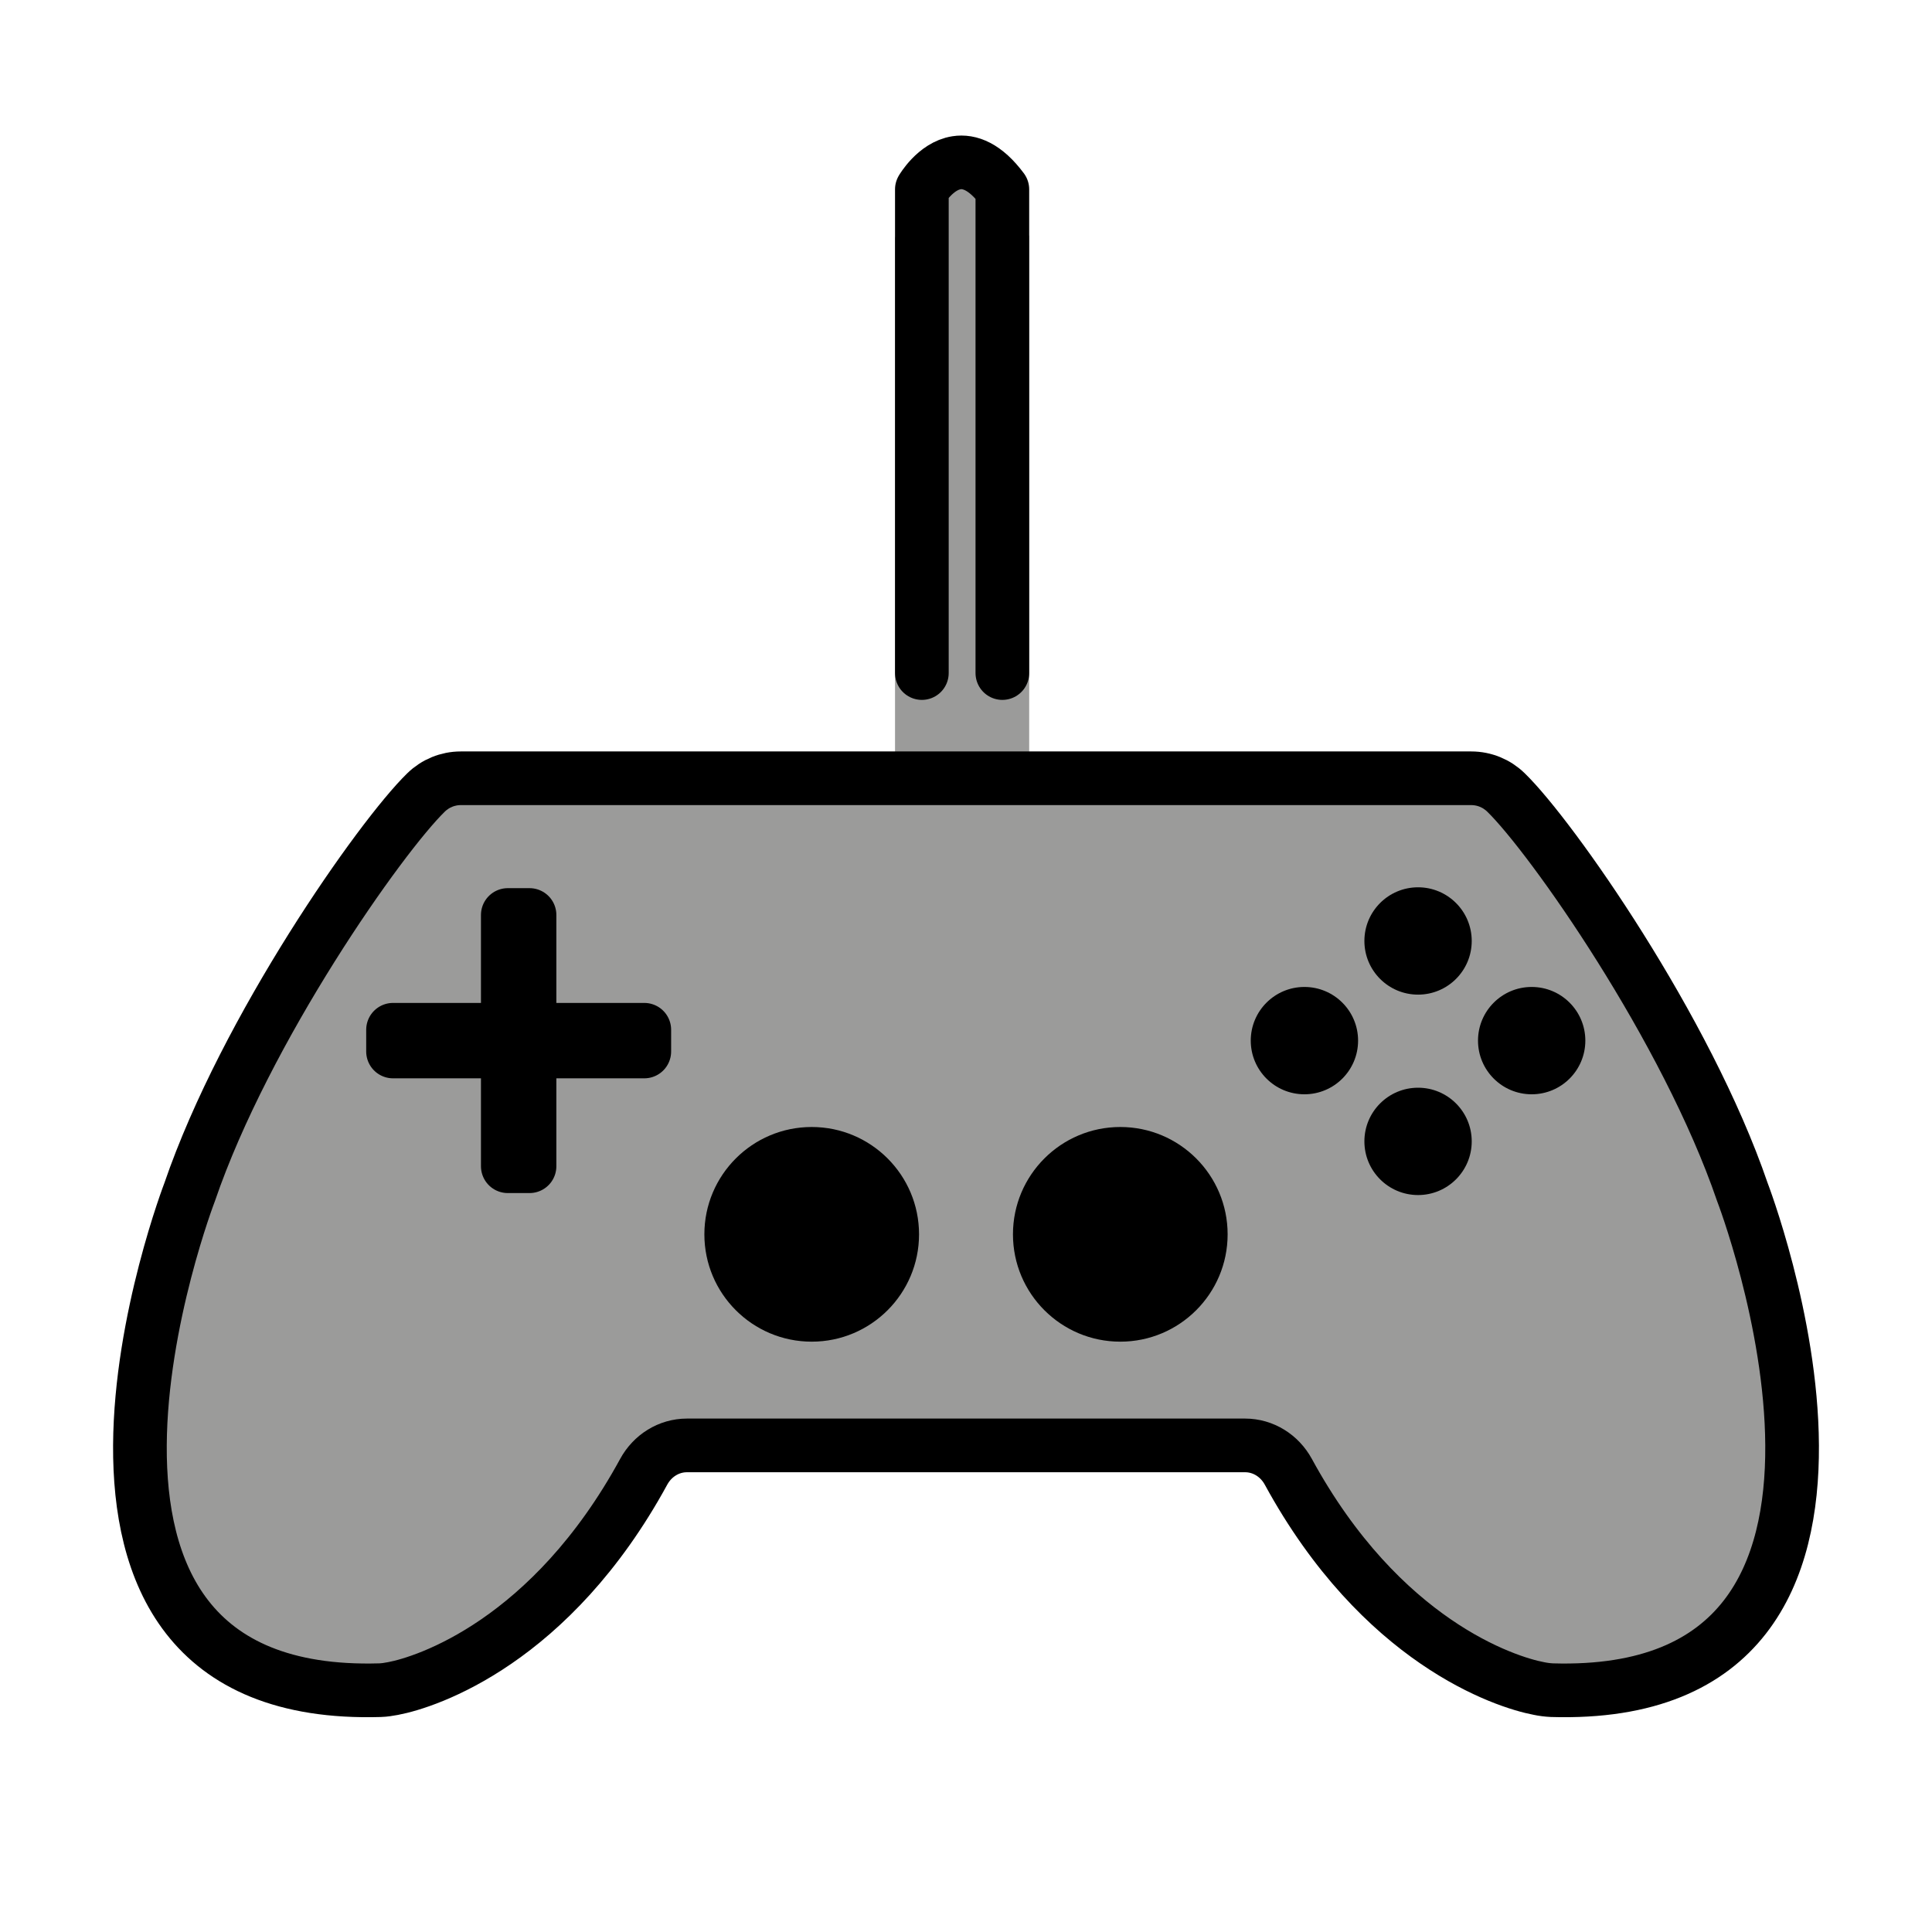
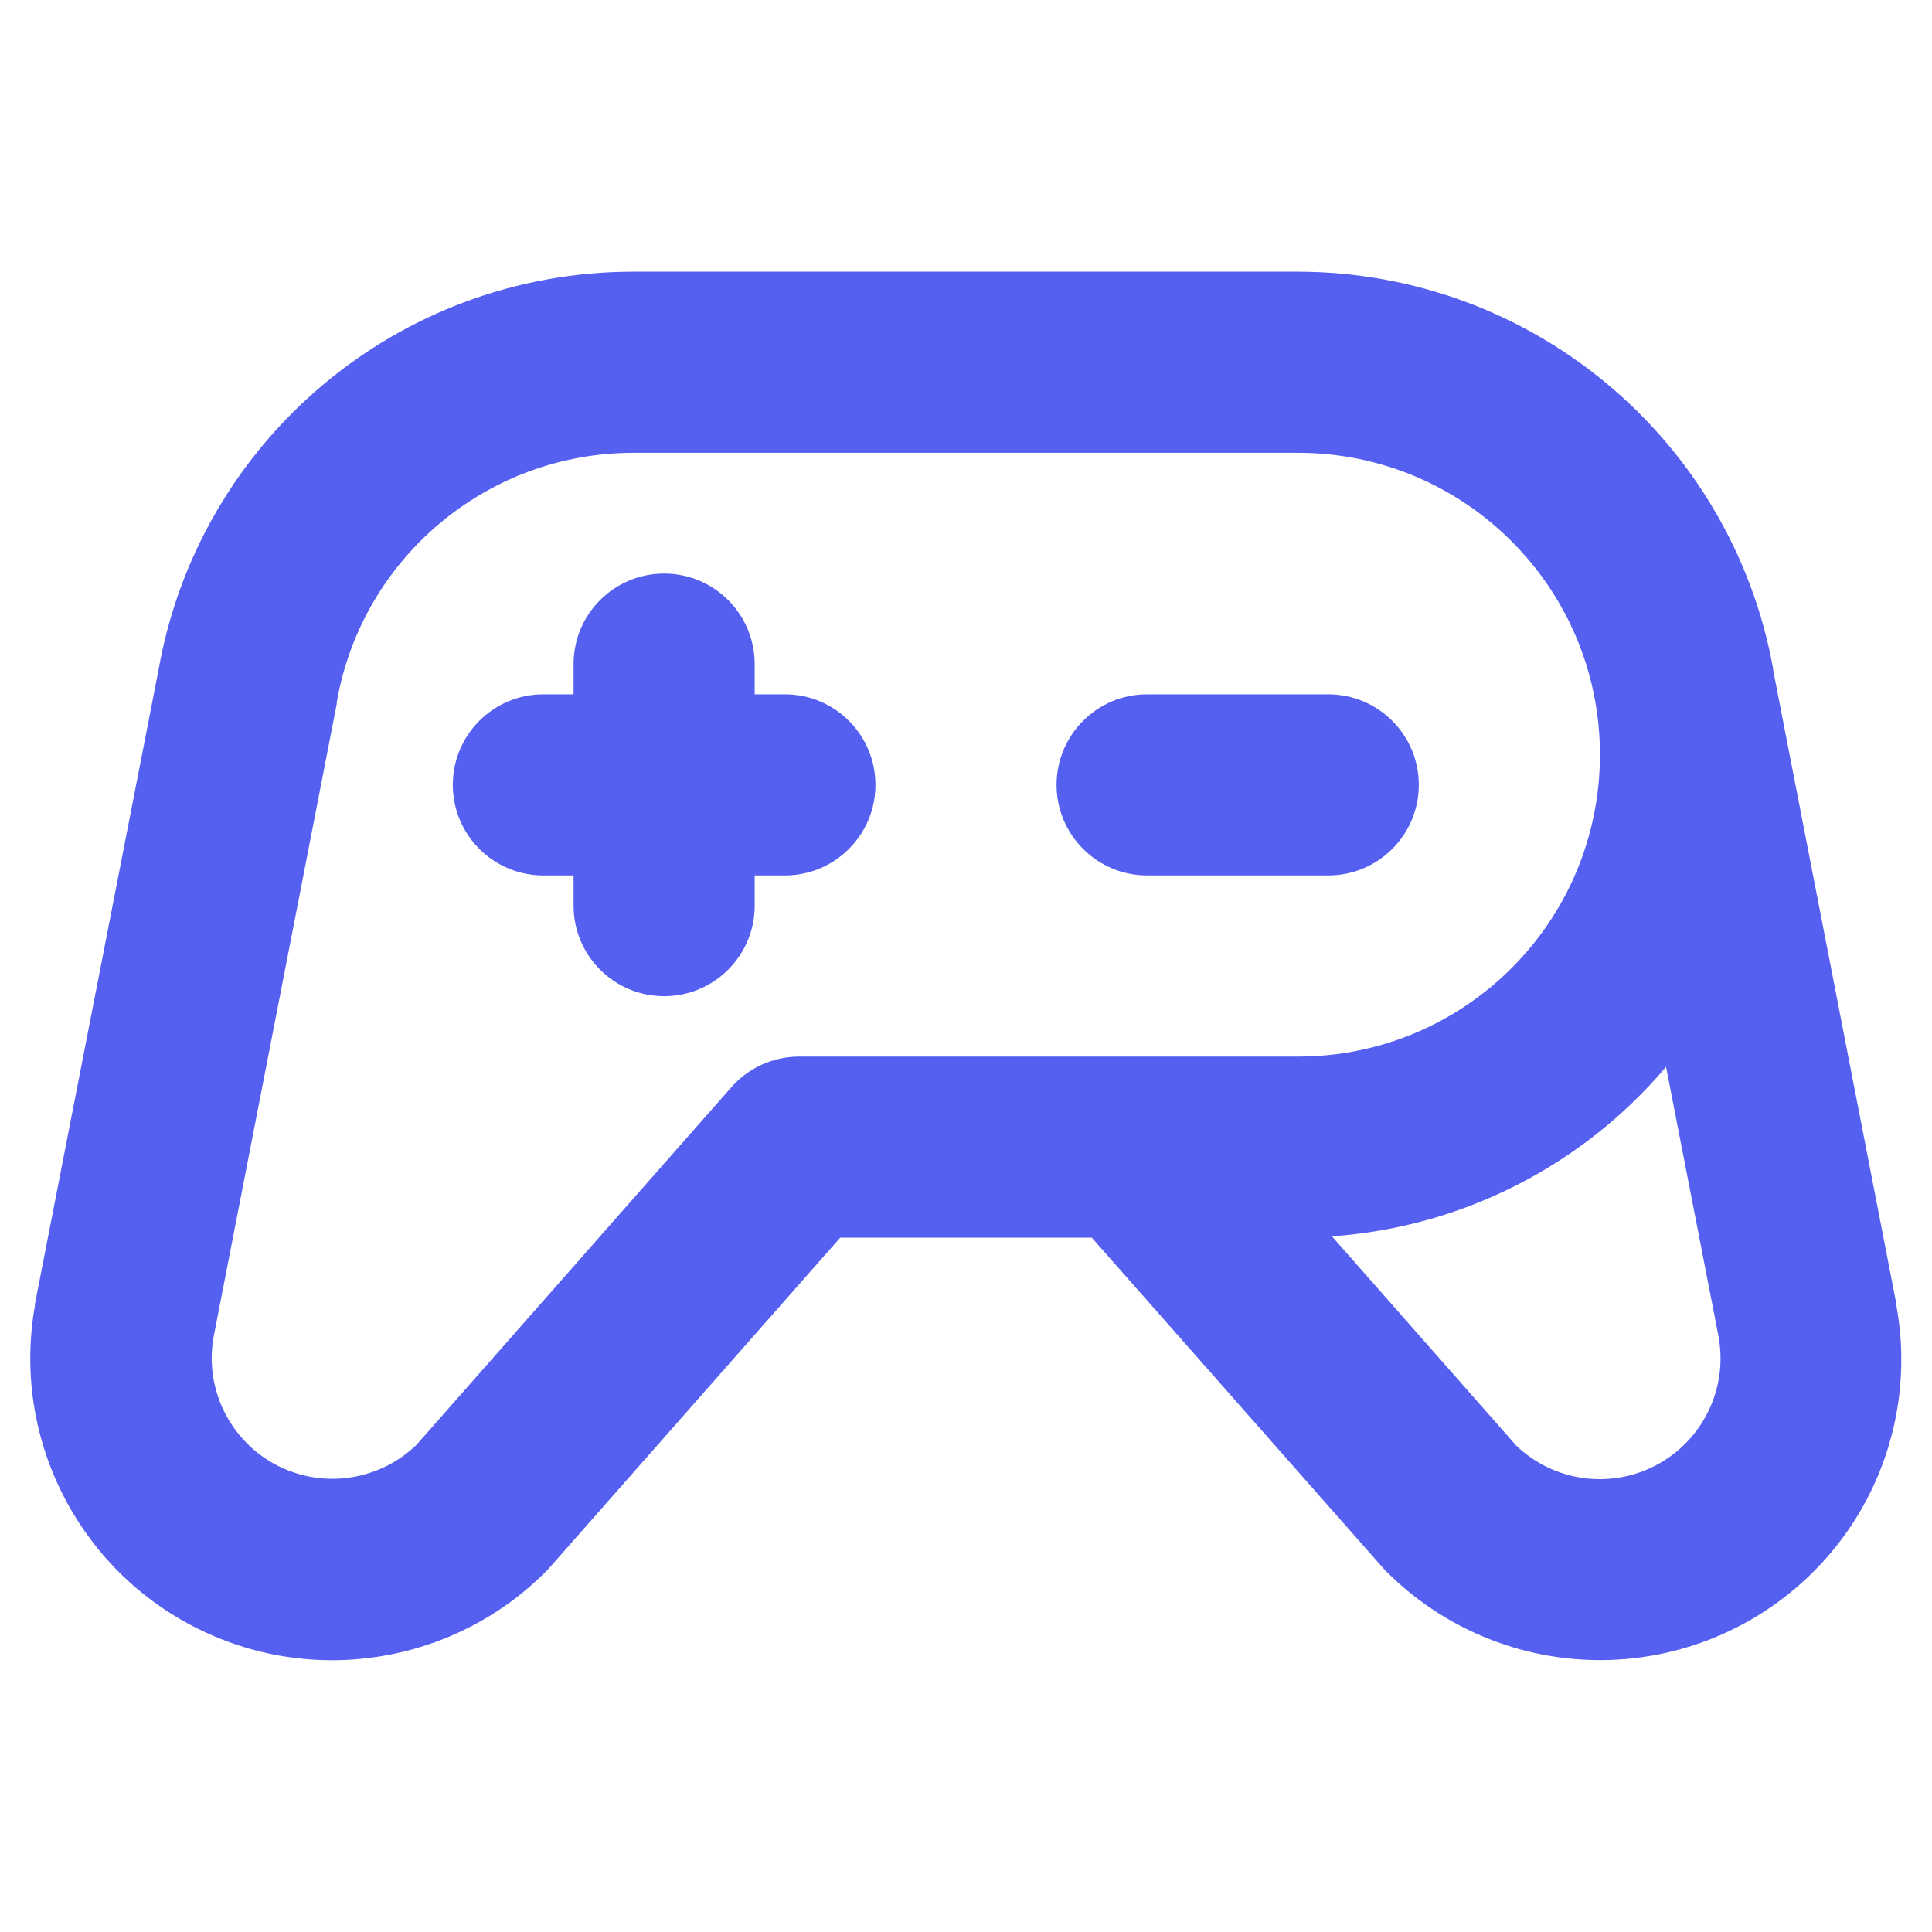
- <svg xmlns="http://www.w3.org/2000/svg" width="512" height="512" viewBox="0 0 72 72">
-   <g fill="#9B9B9A" stroke-miterlimit="10" stroke-width="2">
-     <path stroke="#9B9B9A" d="M34.355 28.171V9.115s1.314-2.392 3 0V28.17" />
-     <path d="M36.045 53.866H25.6c-.678 0-1.285.386-1.61.981c-3.458 6.342-8.083 7.842-9.34 8.079c-.163.03-.321.057-.486.062c-14.404.425-7.096-18.564-7.096-18.564c2.084-6.09 7.114-13.241 8.808-14.89c.348-.34.81-.53 1.297-.53h37.655c.487 0 .949.19 1.297.53c1.694 1.649 6.724 8.8 8.808 14.89c0 0 7.308 18.99-7.096 18.564a3.107 3.107 0 0 1-.486-.062c-1.257-.237-5.882-1.737-9.34-8.079c-.325-.595-.932-.981-1.61-.981H35.954" />
-   </g>
-   <path fill="none" stroke="#000" stroke-miterlimit="10" stroke-width="2" d="M36.045 53.866H25.6c-.678 0-1.285.386-1.61.981c-3.458 6.342-8.083 7.842-9.34 8.079c-.163.03-.321.057-.486.062c-14.404.425-7.096-18.564-7.096-18.564c2.084-6.09 7.114-13.241 8.808-14.89c.348-.34.81-.53 1.297-.53h37.655c.487 0 .949.19 1.297.53c1.694 1.649 6.724 8.8 8.808 14.89c0 0 7.308 18.99-7.096 18.564a3.107 3.107 0 0 1-.486-.062c-1.257-.237-5.882-1.737-9.34-8.079c-.325-.595-.932-.981-1.61-.981H35.954" />
-   <path stroke="#000" stroke-linecap="round" stroke-linejoin="round" stroke-miterlimit="10" stroke-width="2" d="M24.011 38.376v.81h-9.364v-.81h5.045z" />
-   <path stroke="#000" stroke-linecap="round" stroke-linejoin="round" stroke-miterlimit="10" stroke-width="2" d="M18.924 34.099h.81v9.363h-.81v-5.045z" />
-   <circle cx="30.25" cy="46" r="4" />
-   <circle cx="41.75" cy="46" r="4" />
-   <circle cx="48.612" cy="38.781" r="2" />
-   <circle cx="57.081" cy="38.781" r="2" />
-   <circle cx="52.847" cy="42.536" r="2" />
-   <circle cx="52.847" cy="35.067" r="2" />
-   <path fill="none" stroke="#000" stroke-linecap="round" stroke-linejoin="round" stroke-miterlimit="10" stroke-width="2" d="M34.355 25.083V7.057s.505-.87 1.29-.991c.482-.075 1.07.131 1.71.991v18.026" />
+ <svg xmlns="http://www.w3.org/2000/svg" width="512" height="512" viewBox="0 0 256 256">
+   <path fill="#5660f0" d="M176 116h-24a12 12 0 0 1 0-24h24a12 12 0 0 1 0 24Zm-72-24h-4v-4a12 12 0 0 0-24 0v4h-4a12 12 0 0 0 0 24h4v4a12 12 0 0 0 24 0v-4h4a12 12 0 0 0 0-24Zm140.76 110.94a40 40 0 0 1-61 5.35a7 7 0 0 1-.53-.56L144.67 164h-33.34l-38.52 43.73c-.17.19-.35.38-.53.56a40 40 0 0 1-67.66-35.24a1.18 1.18 0 0 1 0-.2L21 88.79A63.88 63.88 0 0 1 83.88 36H172a64.08 64.08 0 0 1 62.93 52.48a1.8 1.8 0 0 1 0 .19l16.36 84.17a1.77 1.77 0 0 1 0 .2a39.74 39.74 0 0 1-6.53 29.9ZM172 140a40 40 0 0 0 0-80H83.89a39.9 39.9 0 0 0-39.27 33.06a1.55 1.55 0 0 0 0 .21l-16.34 84a16 16 0 0 0 13 18.44a16.07 16.07 0 0 0 13.86-4.21l41.76-47.43a12 12 0 0 1 9-4.07Zm55.76 37.31l-7-35.95a63.84 63.84 0 0 1-44.27 22.46l24.41 27.72a16 16 0 0 0 26.85-14.23Z" />
</svg>
